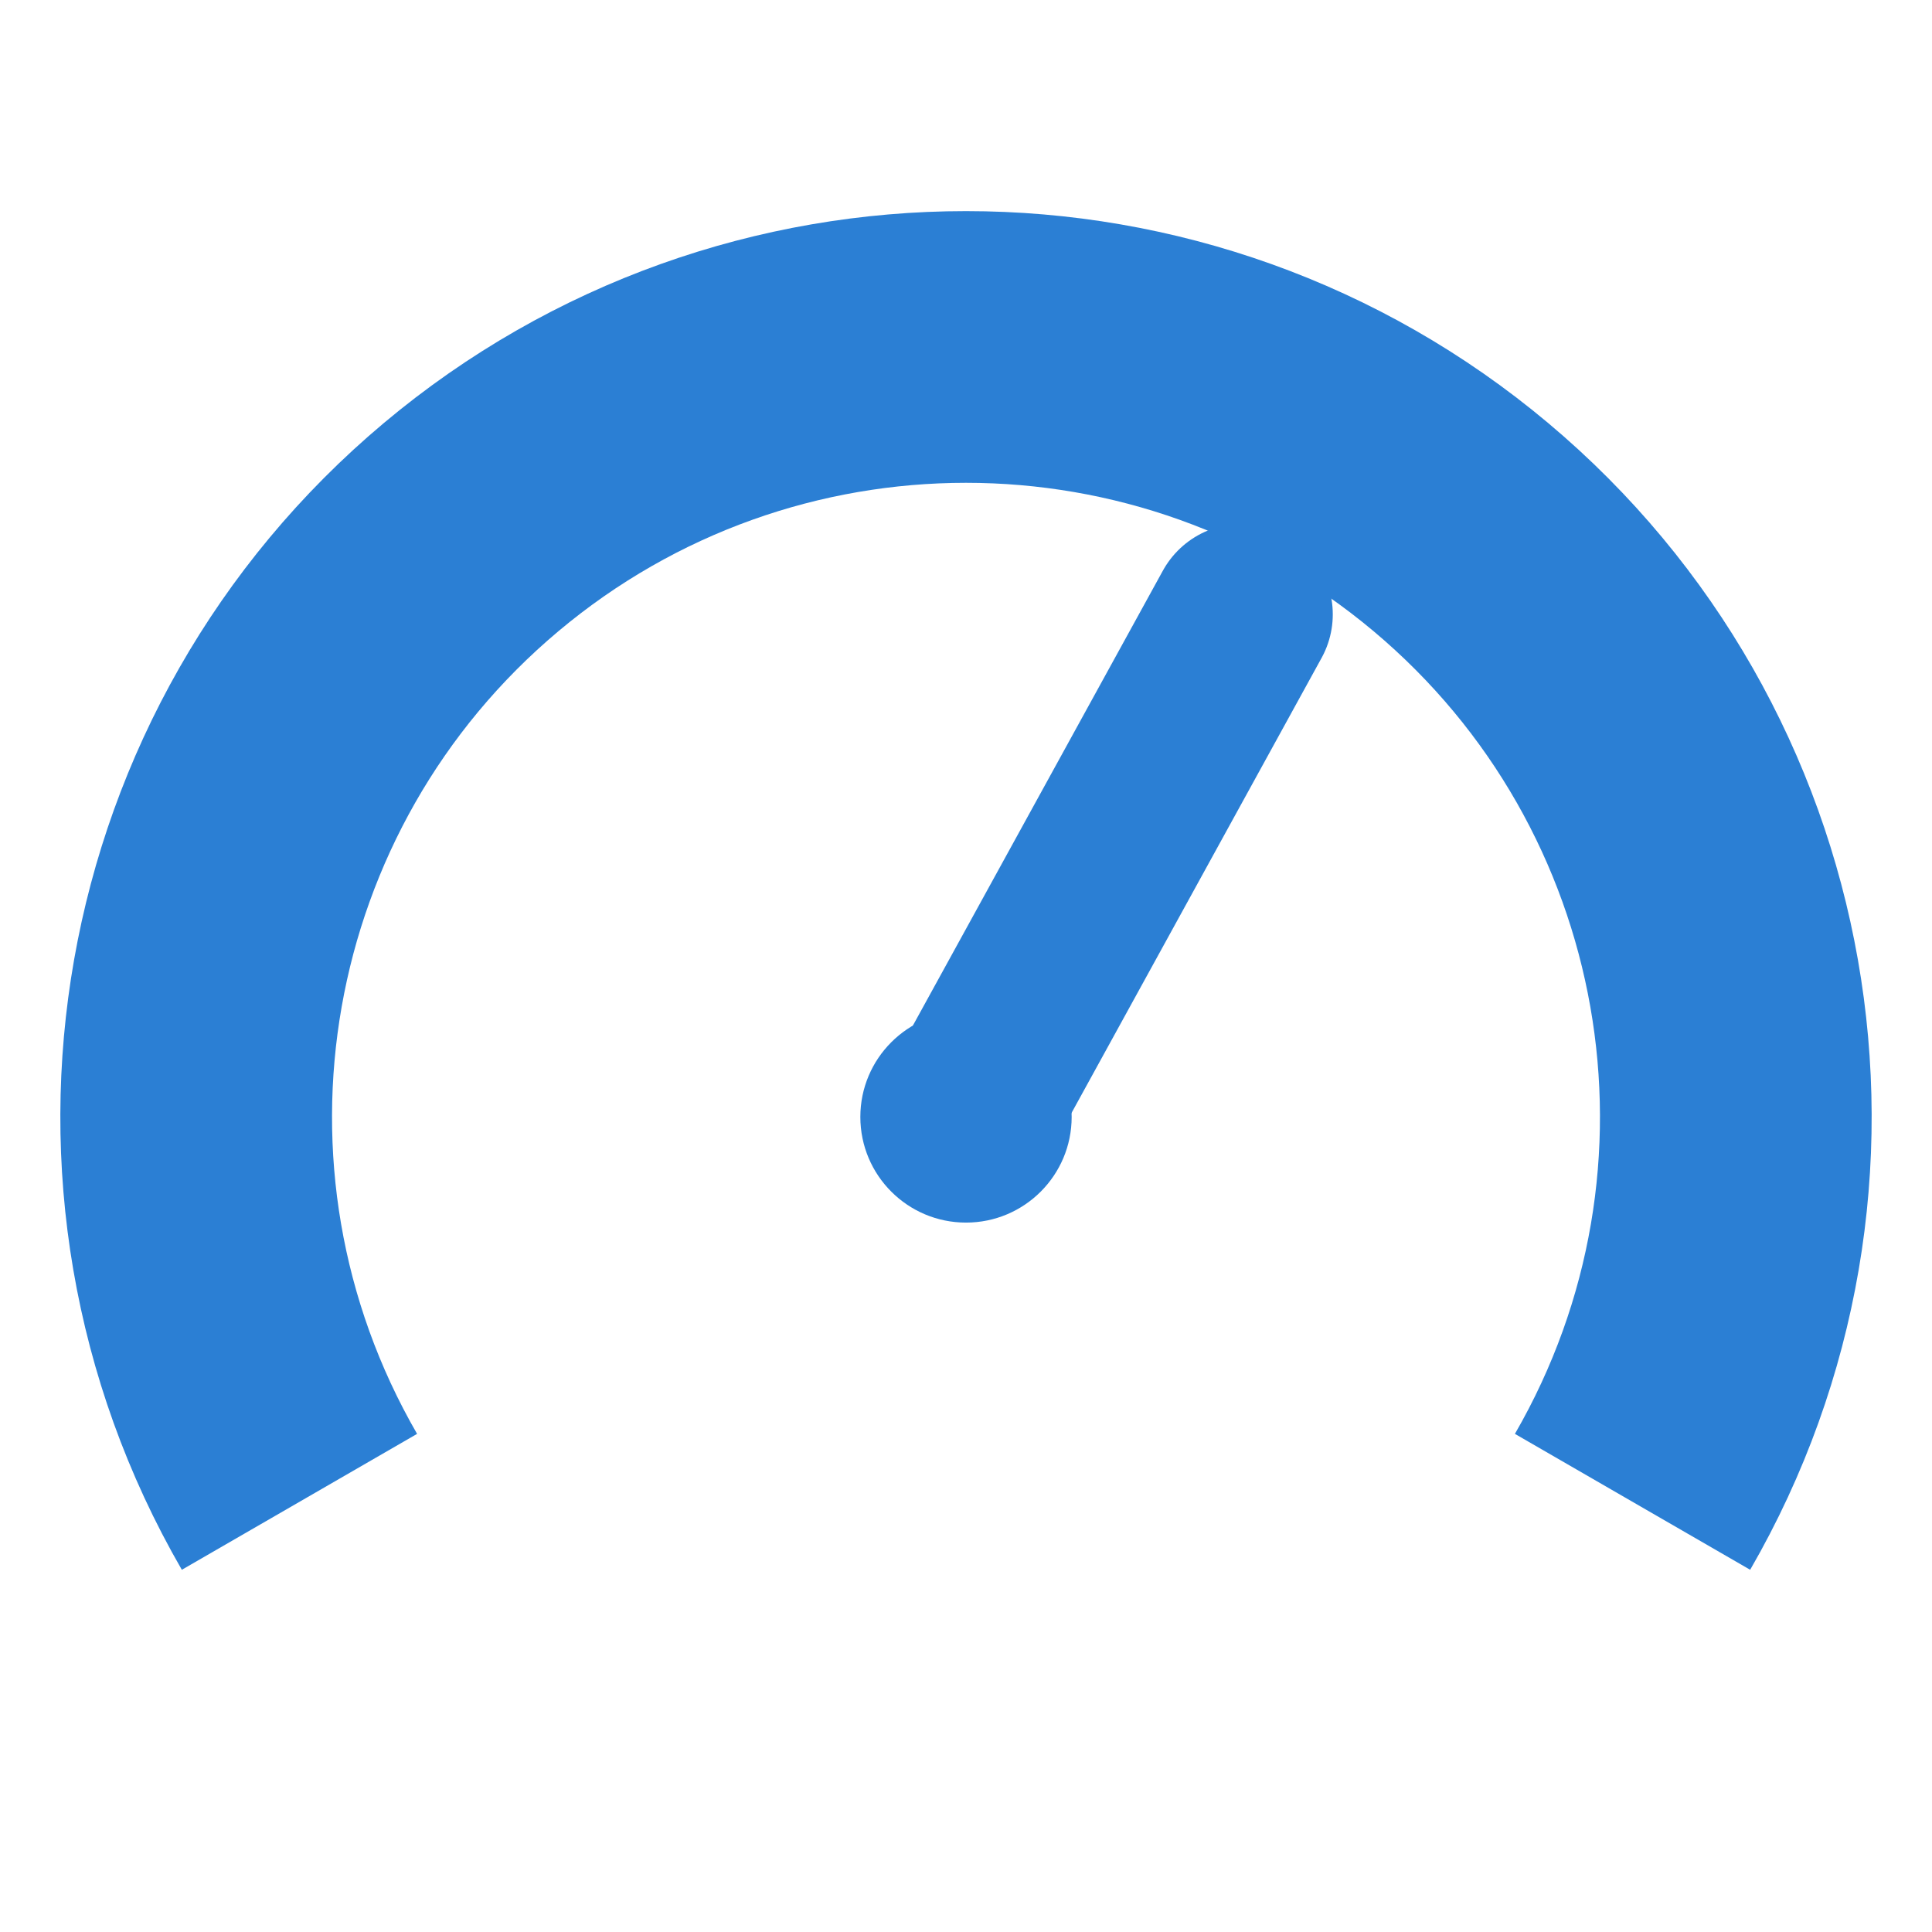
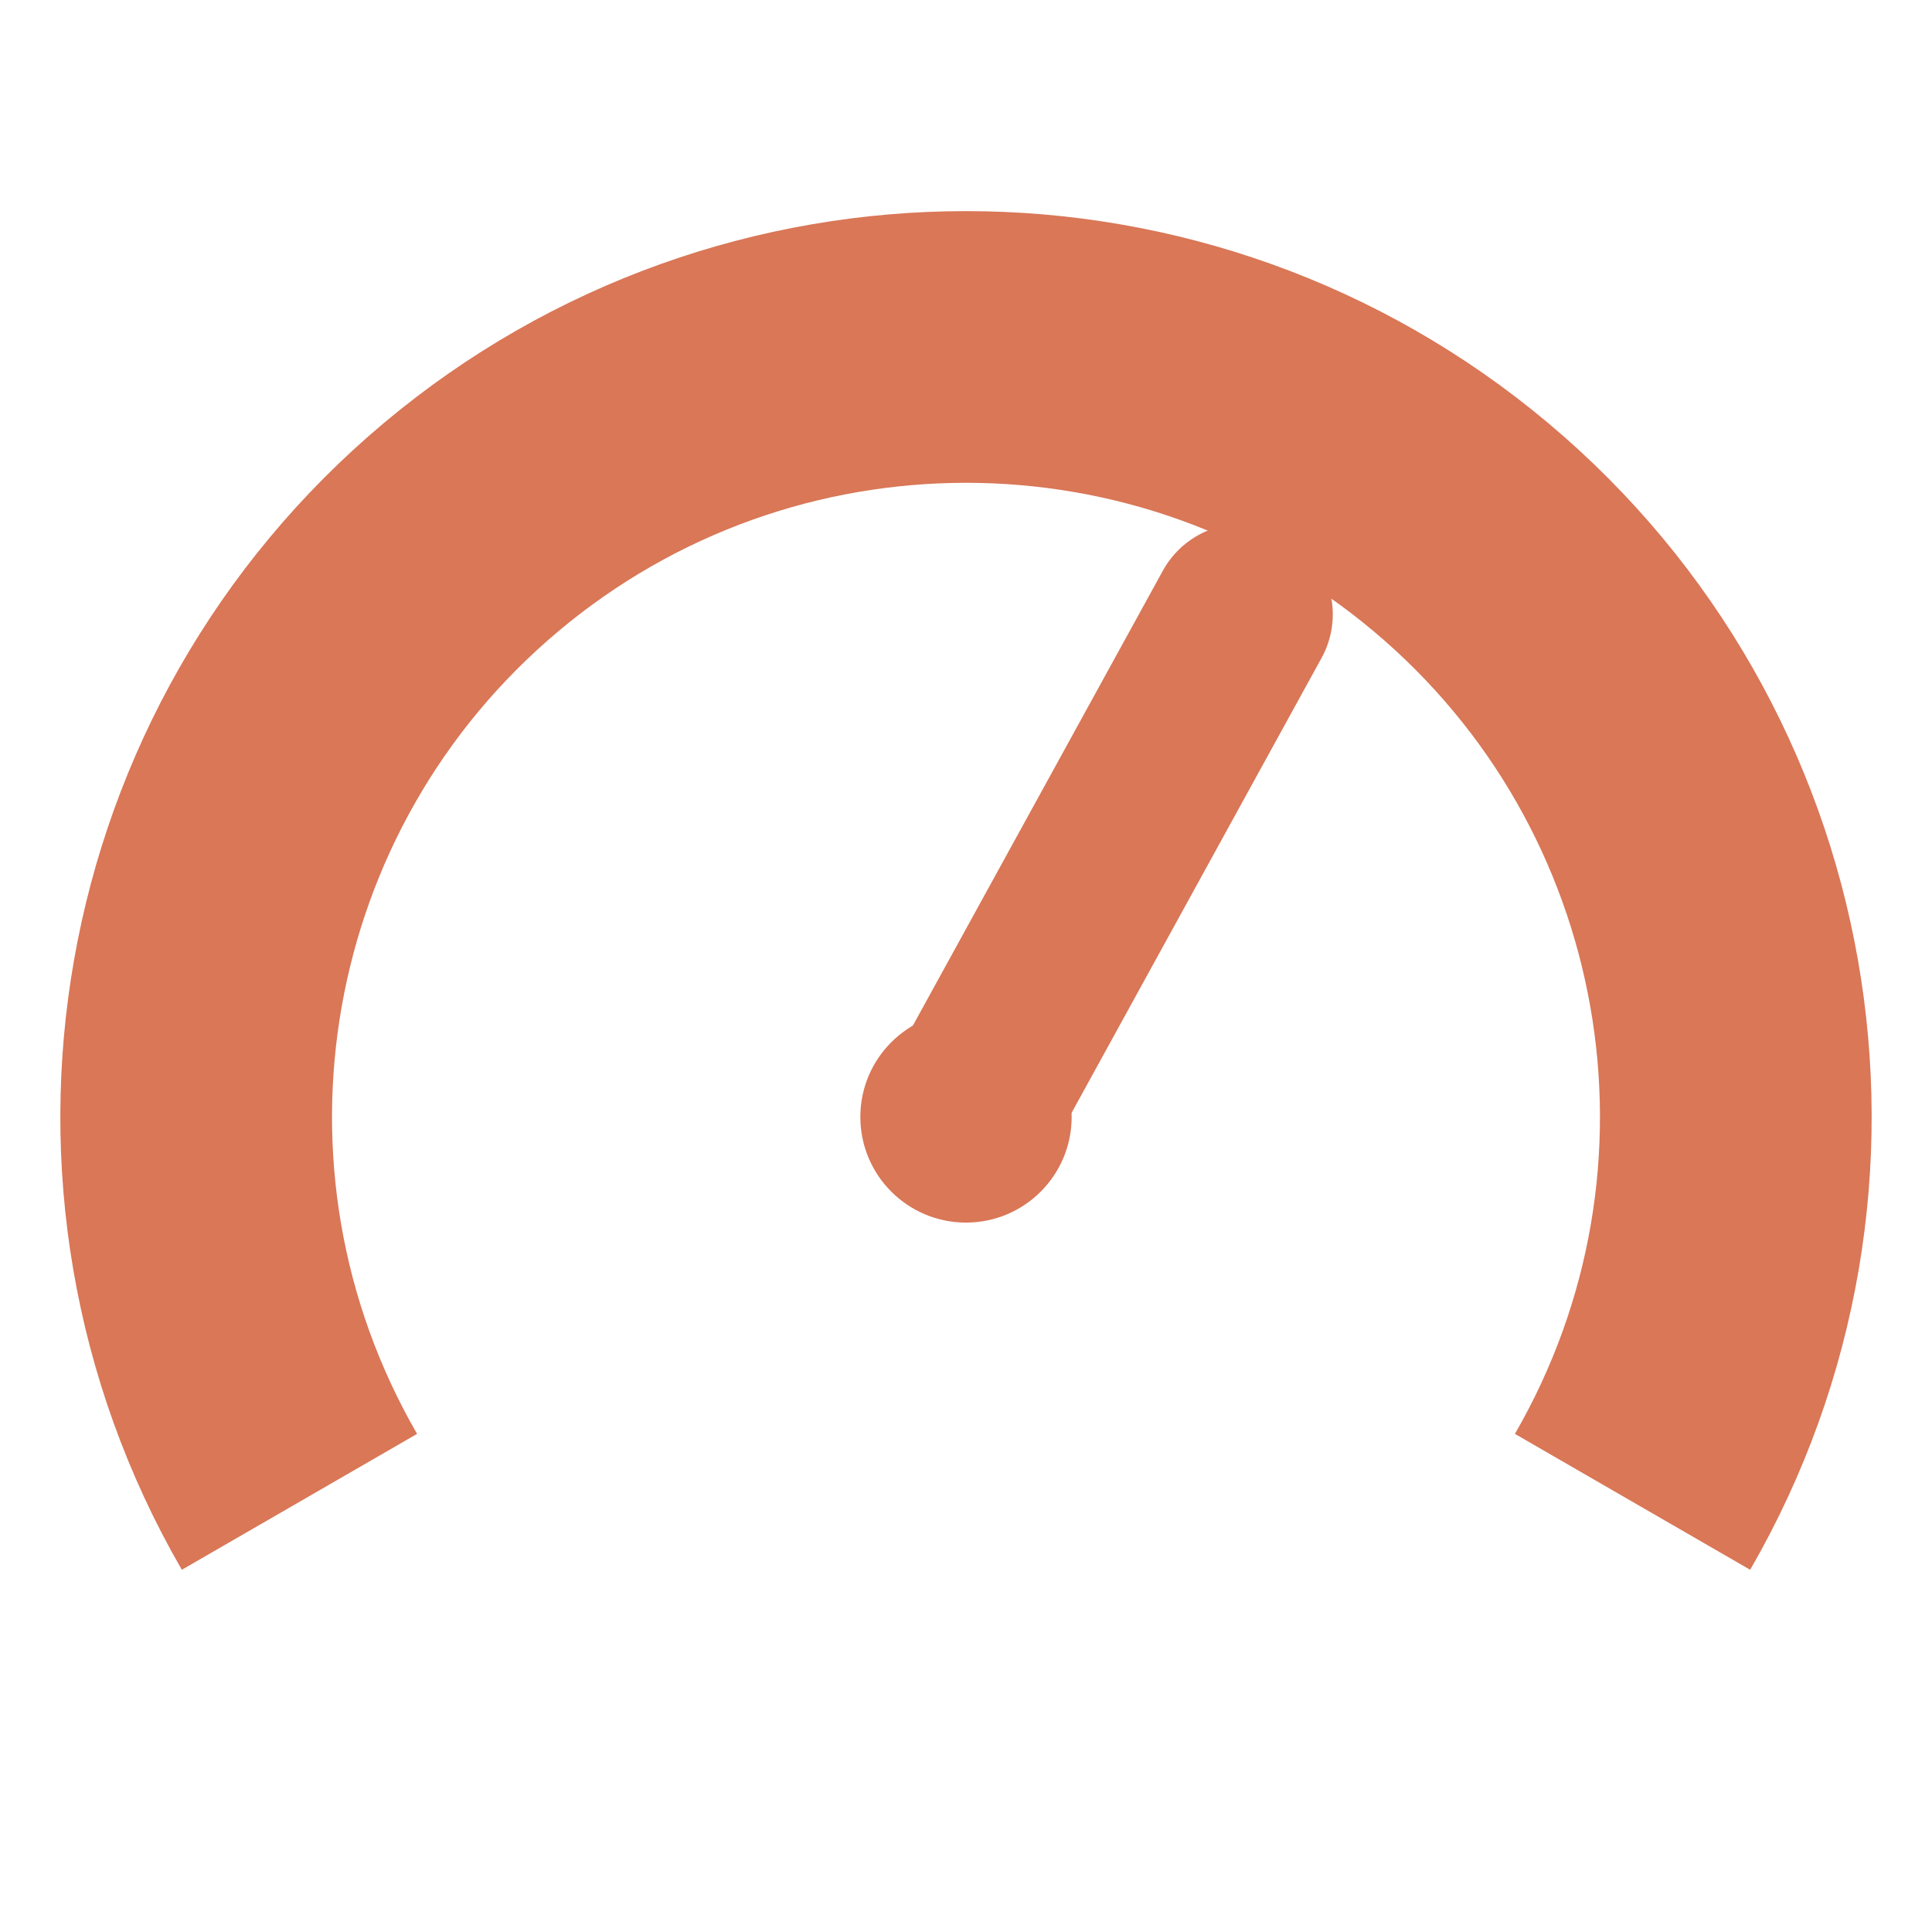
<svg xmlns="http://www.w3.org/2000/svg" width="64" height="64" viewBox="0 0 64 64">
-   <g fill="none" stroke="#2b7fd4" stroke-linecap="butt">
-     <path d="M 9.92 49.75 A 25.5 25.5 0 1 1 54.08 49.75" stroke-width="9" />
+   <g fill="none" stroke="#d97757" stroke-linecap="butt">
+     <path d="M 9.92 49.75 A 25.50 25.50 0 1 1 54.08 49.75" stroke-width="9" />
  </g>
-   <g stroke="#2b7fd4" stroke-linecap="round">
+   <g stroke="#d97757" stroke-linecap="round">
    <line x1="32" y1="37" x2="41.15" y2="20.35" stroke-width="6" />
  </g>
-   <circle cx="32" cy="37" r="3.5" fill="#2b7fd4" />
+   <circle cx="32" cy="37" r="3.5" fill="#d97757" />
</svg>
